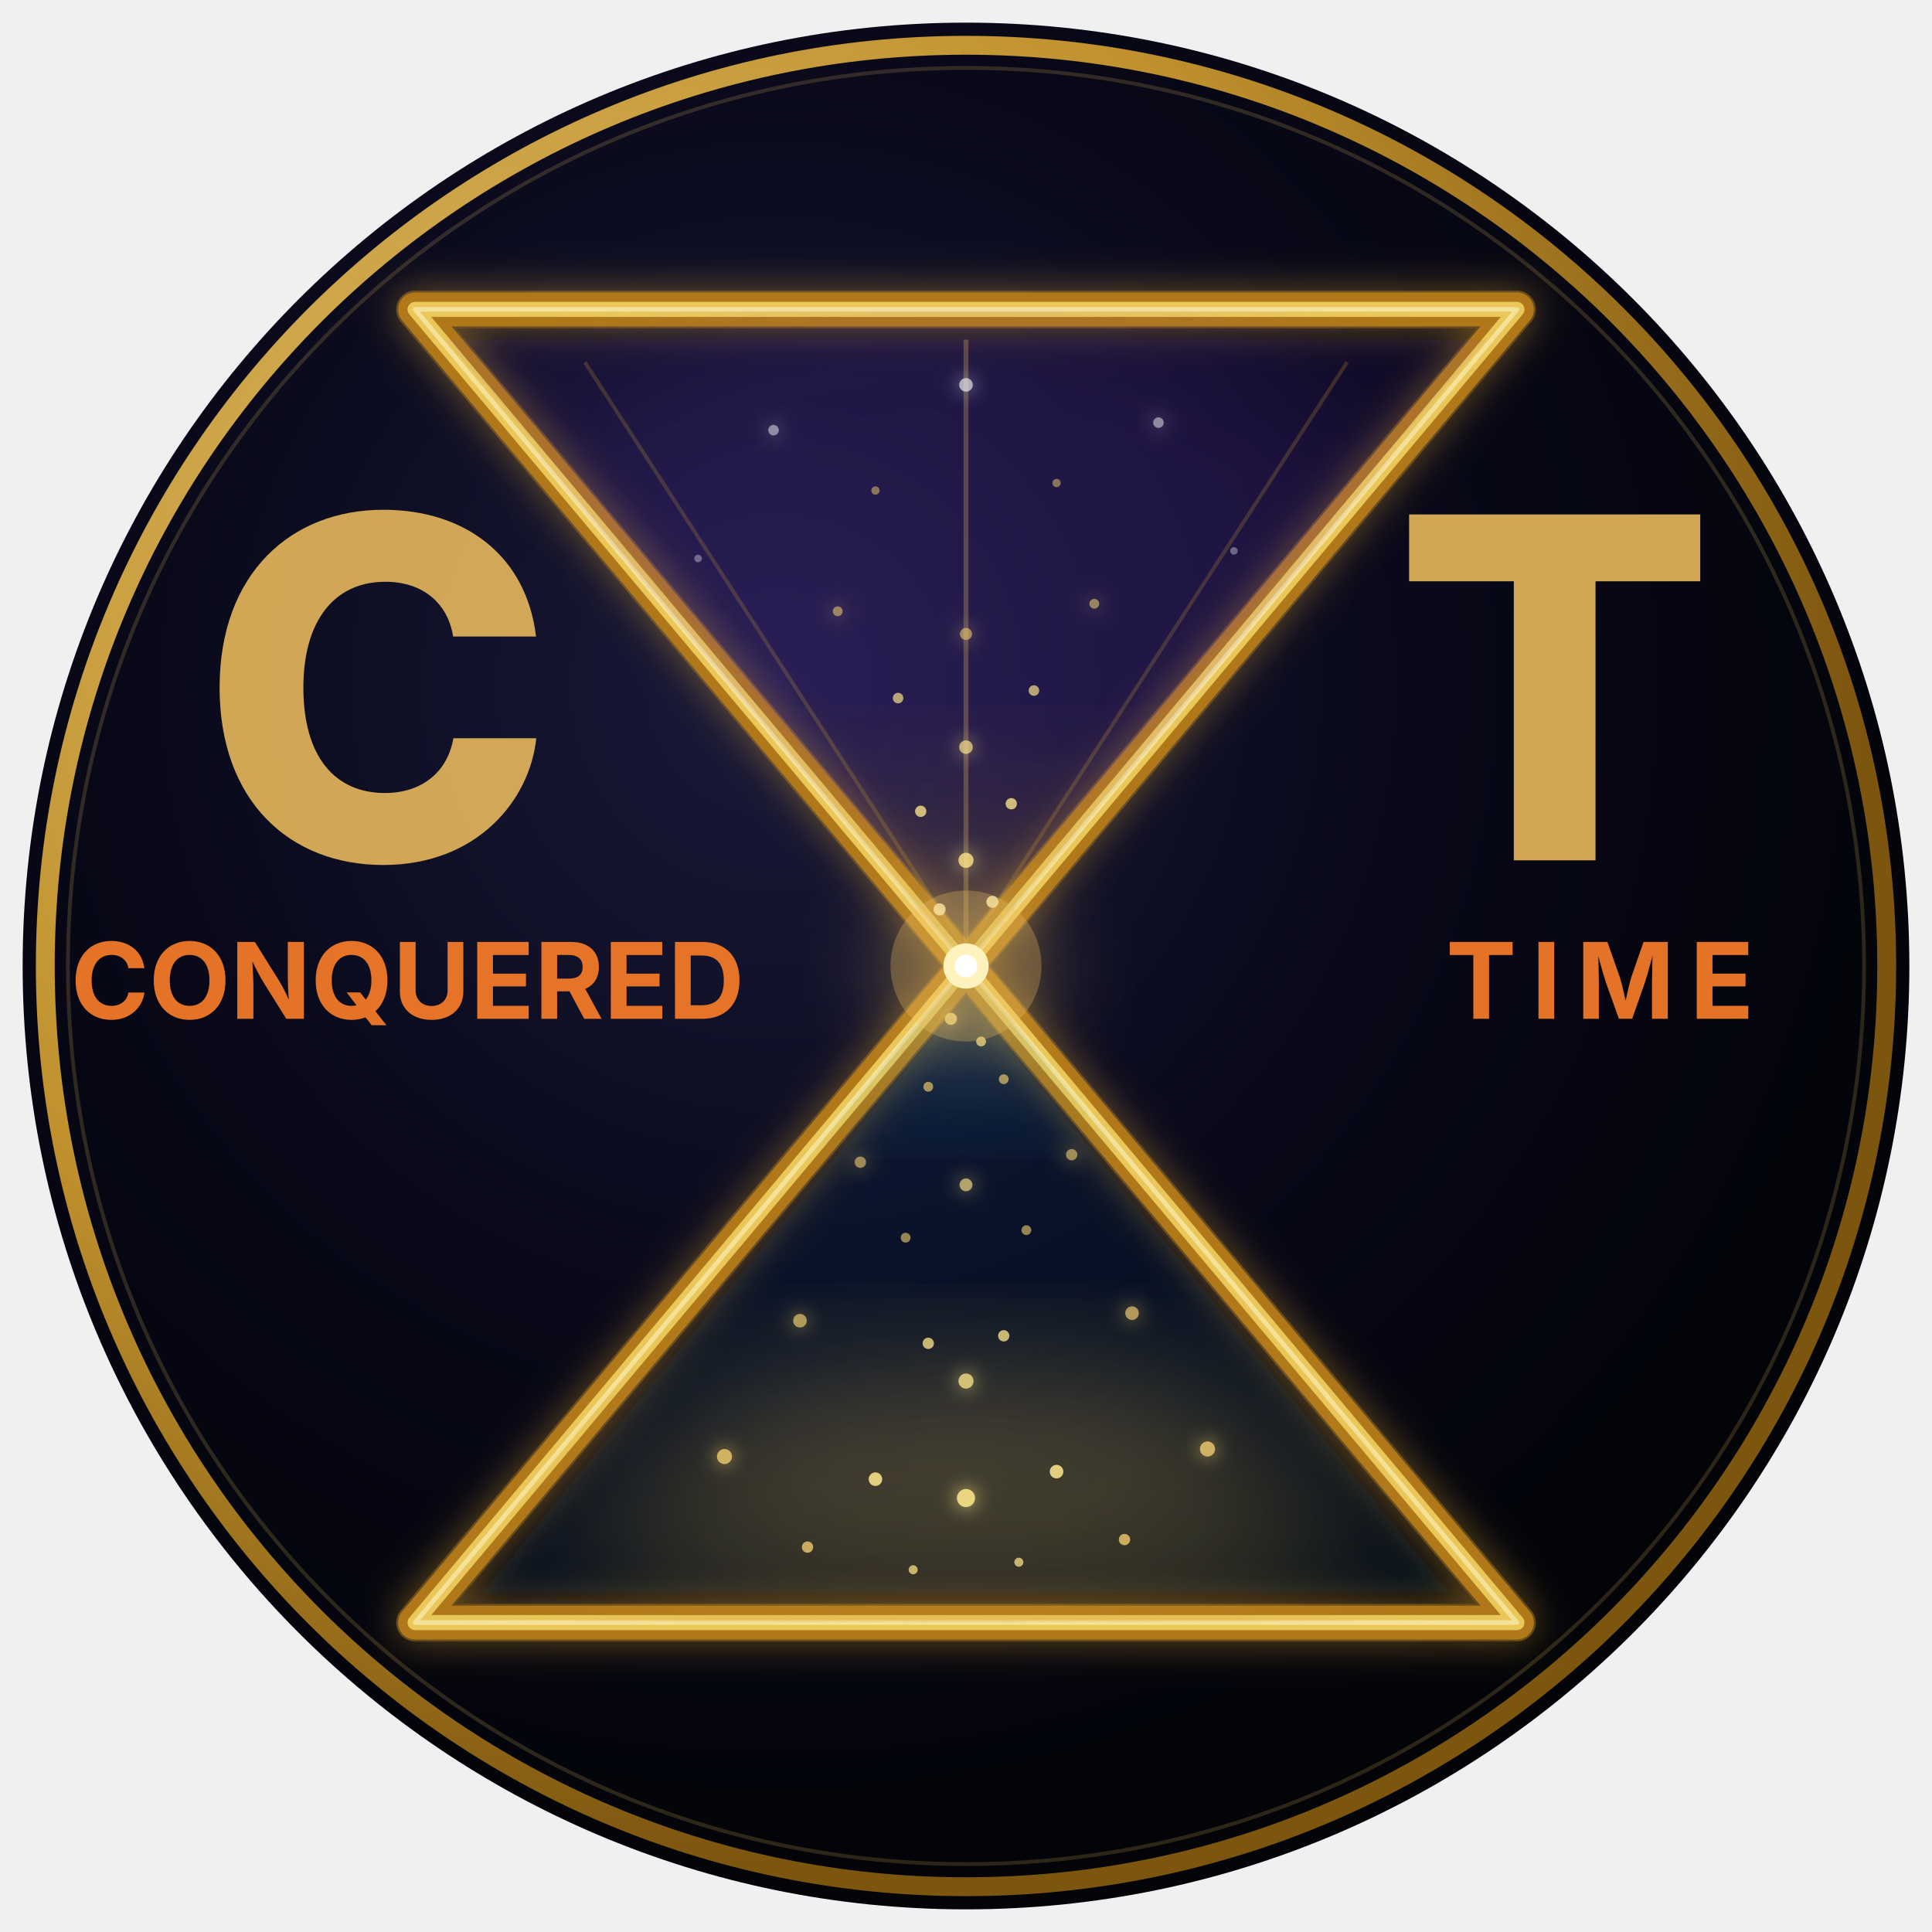
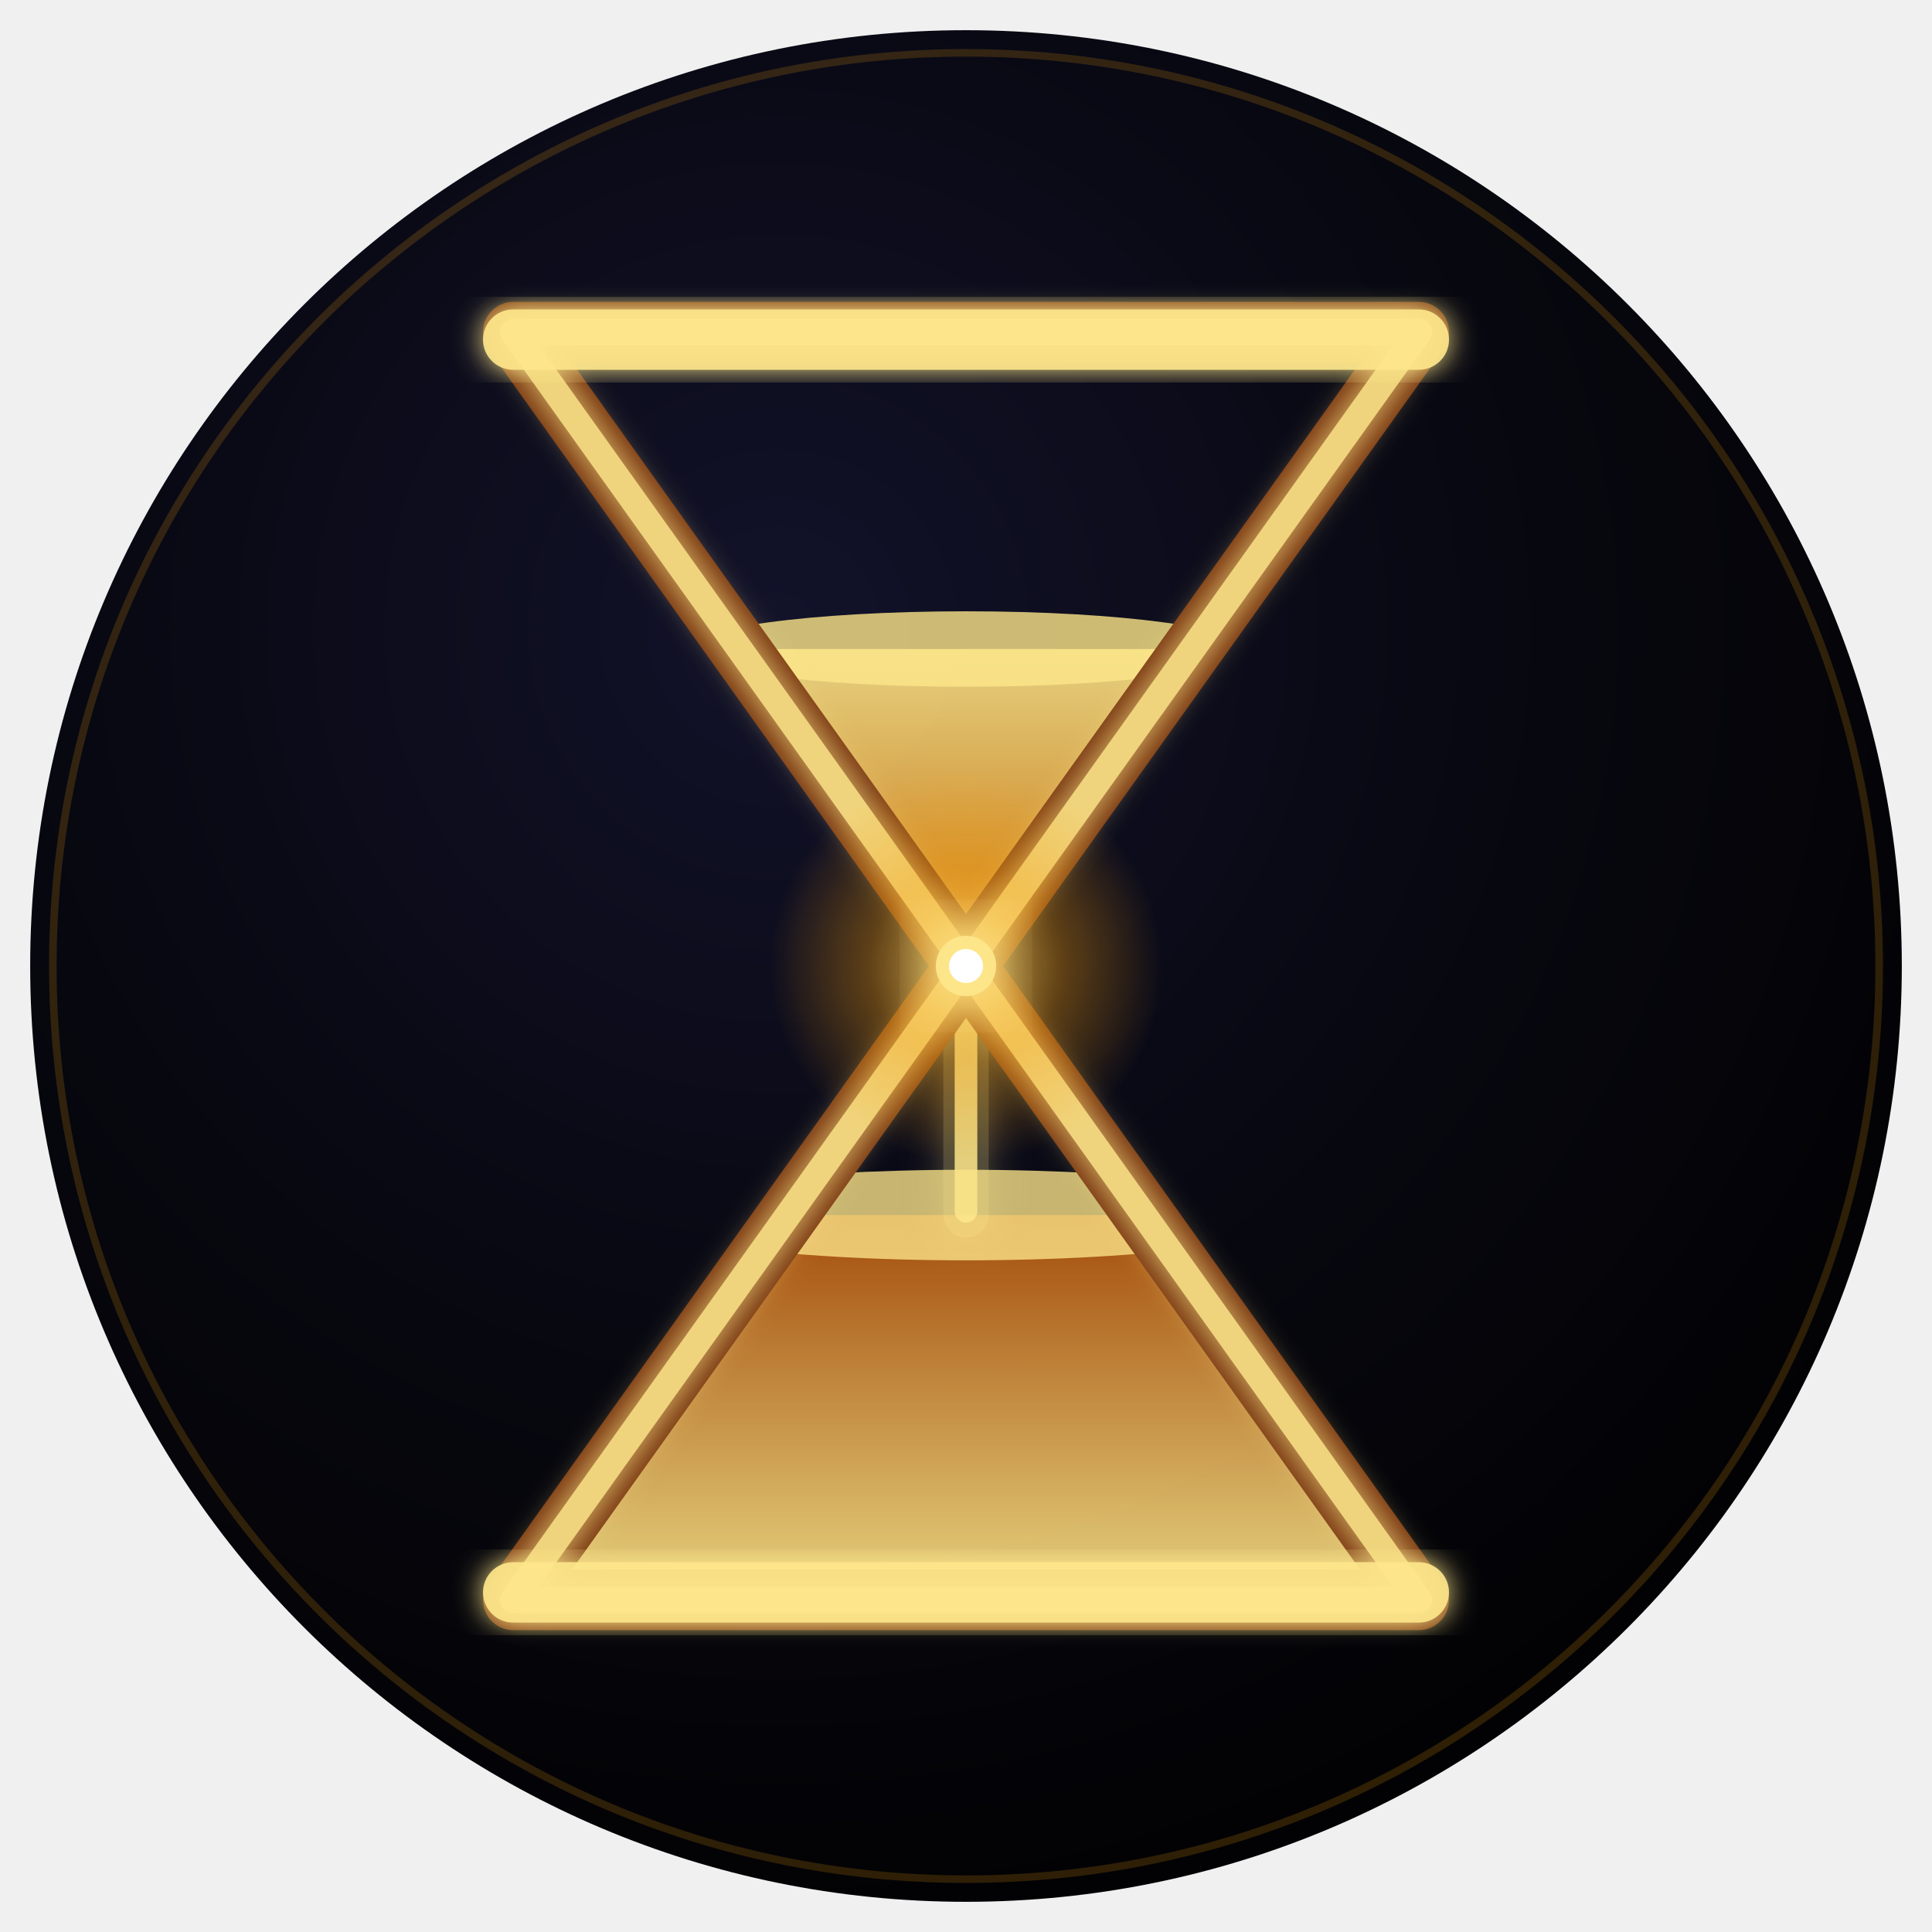
<svg xmlns="http://www.w3.org/2000/svg" width="512" height="512" viewBox="0 0 512 512" fill="none">
  <defs>
-     <radialGradient id="bg" cx="40%" cy="35%" r="65%">
-       <stop offset="0%" stop-color="#1a1a3a" />
-       <stop offset="55%" stop-color="#080818" />
-       <stop offset="100%" stop-color="#020408" />
+     <radialGradient id="bg" cx="40%" cy="32%" r="70%">
+       <stop offset="0%" stop-color="#12122a" />
+       <stop offset="60%" stop-color="#07070f" />
+       <stop offset="100%" stop-color="#020204" />
    </radialGradient>
-     <radialGradient id="rg" cx="30%" cy="30%" r="70%">
-       <stop offset="0%" stop-color="#f5d070" />
-       <stop offset="60%" stop-color="#d4a030" />
-       <stop offset="100%" stop-color="#8a5e10" />
+     <linearGradient id="sand-top" x1="0" y1="0" x2="0" y2="1">
+       <stop offset="0%" stop-color="#fde68a" />
+       <stop offset="100%" stop-color="#d97706" />
+     </linearGradient>
+     <linearGradient id="sand-bot" x1="0" y1="0" x2="0" y2="1">
+       <stop offset="0%" stop-color="#b45309" />
+       <stop offset="100%" stop-color="#fde68a" />
+     </linearGradient>
+     <radialGradient id="waist-glow" cx="50%" cy="50%" r="50%">
+       <stop offset="0%" stop-color="#fde68a" stop-opacity="0.85" />
+       <stop offset="50%" stop-color="#f59e0b" stop-opacity="0.35" />
+       <stop offset="100%" stop-color="#f59e0b" stop-opacity="0" />
    </radialGradient>
-     <linearGradient id="bar" x1="0" y1="0" x2="1" y2="0">
-       <stop offset="0%" stop-color="#8a6010" stop-opacity="0.3" />
-       <stop offset="20%" stop-color="#d4a030" />
-       <stop offset="50%" stop-color="#fff4c0" />
-       <stop offset="80%" stop-color="#d4a030" />
-       <stop offset="100%" stop-color="#8a6010" stop-opacity="0.3" />
-     </linearGradient>
-     <filter id="fg" x="-20%" y="-20%" width="140%" height="140%">
+     <filter id="glow" x="-60%" y="-60%" width="220%" height="220%">
+       <feGaussianBlur stdDeviation="12" result="b" />
+       <feMerge>
+         <feMergeNode in="b" />
+         <feMergeNode in="SourceGraphic" />
+       </feMerge>
+     </filter>
+     <filter id="soft" x="-20%" y="-20%" width="140%" height="140%">
+       <feGaussianBlur stdDeviation="4" result="b" />
+       <feMerge>
+         <feMergeNode in="b" />
+         <feMergeNode in="SourceGraphic" />
+       </feMerge>
+     </filter>
+     <filter id="stream-glow" x="-300%" y="-10%" width="700%" height="120%">
      <feGaussianBlur stdDeviation="5" result="b" />
      <feMerge>
        <feMergeNode in="b" />
        <feMergeNode in="SourceGraphic" />
      </feMerge>
    </filter>
-     <filter id="waist" x="-100%" y="-100%" width="300%" height="300%">
-       <feGaussianBlur stdDeviation="12" result="b" />
-       <feMerge>
-         <feMergeNode in="b" />
-         <feMergeNode in="SourceGraphic" />
-       </feMerge>
-     </filter>
-     <filter id="nd" x="-150%" y="-150%" width="400%" height="400%">
-       <feGaussianBlur stdDeviation="5" result="b" />
-       <feMerge>
-         <feMergeNode in="b" />
-         <feMergeNode in="SourceGraphic" />
-       </feMerge>
-     </filter>
-     <filter id="nb" x="-30%" y="-30%" width="160%" height="160%">
-       <feGaussianBlur stdDeviation="18" />
-     </filter>
-     <filter id="st" x="-200%" y="-200%" width="500%" height="500%">
-       <feGaussianBlur stdDeviation="2.5" result="b" />
-       <feMerge>
-         <feMergeNode in="b" />
-         <feMergeNode in="SourceGraphic" />
-       </feMerge>
-     </filter>
-     <clipPath id="hg">
-       <path d="M110 82 L402 82 L256 256 L402 430 L110 430 L256 256 Z" />
+     <clipPath id="clip-top">
+       <polygon points="144,96 368,96 256,252" />
+     </clipPath>
+     <clipPath id="clip-bot">
+       <polygon points="256,260 368,416 144,416" />
    </clipPath>
  </defs>
-   <circle cx="256" cy="256" r="250" fill="url(#bg)" />
-   <circle cx="256" cy="256" r="244" fill="none" stroke="url(#rg)" stroke-width="5" opacity="0.9" />
-   <circle cx="256" cy="256" r="238" fill="none" stroke="#f0c060" stroke-width="1" opacity="0.18" />
-   <path d="M110 82 L402 82 L256 256 L402 430 L110 430 L256 256 Z" fill="none" stroke="#c8902a" stroke-width="10" stroke-linecap="round" stroke-linejoin="round" filter="url(#fg)" opacity="0.5" />
-   <path d="M110 82 L402 82 L256 256 L402 430 L110 430 L256 256 Z" fill="none" stroke="#b07818" stroke-width="9" stroke-linecap="round" stroke-linejoin="round" />
-   <path d="M110 82 L402 82 L256 256 L402 430 L110 430 L256 256 Z" fill="none" stroke="#f0d060" stroke-width="4" stroke-linecap="round" stroke-linejoin="round" opacity="0.9" />
-   <path d="M110 82 L402 82 L256 256 L402 430 L110 430 L256 256 Z" fill="none" stroke="#fff8d0" stroke-width="1.2" stroke-linecap="round" stroke-linejoin="round" opacity="0.55" />
-   <line x1="110" y1="82" x2="402" y2="82" stroke="#b07818" stroke-width="10" stroke-linecap="round" filter="url(#fg)" opacity="0.6" />
-   <line x1="110" y1="82" x2="402" y2="82" stroke="url(#bar)" stroke-width="10" stroke-linecap="round" />
-   <line x1="110" y1="430" x2="402" y2="430" stroke="#b07818" stroke-width="10" stroke-linecap="round" filter="url(#fg)" opacity="0.6" />
-   <line x1="110" y1="430" x2="402" y2="430" stroke="url(#bar)" stroke-width="10" stroke-linecap="round" />
-   <g clip-path="url(#hg)">
-     <ellipse cx="256" cy="150" rx="120" ry="70" fill="#7c3aed" opacity="0.10" filter="url(#nb)" />
-     <ellipse cx="256" cy="235" rx="70" ry="30" fill="#d4a030" opacity="0.14" filter="url(#nb)" />
-     <path d="M118 90 L394 90 L256 248 Z" fill="#7c3aed" fill-opacity="0.06" />
-     <line x1="155" y1="96" x2="256" y2="252" stroke="#d4a030" stroke-width="1.0" opacity="0.22" />
-     <line x1="256" y1="90" x2="256" y2="252" stroke="#f0c060" stroke-width="1.3" opacity="0.28" />
-     <line x1="357" y1="96" x2="256" y2="252" stroke="#d4a030" stroke-width="1.0" opacity="0.22" />
-     <circle cx="256" cy="102" r="1.8" fill="white" opacity="0.65" filter="url(#st)" />
-     <circle cx="205" cy="114" r="1.4" fill="white" opacity="0.50" filter="url(#st)" />
-     <circle cx="307" cy="112" r="1.4" fill="white" opacity="0.50" filter="url(#st)" />
-     <circle cx="232" cy="130" r="1.1" fill="#f5d070" opacity="0.50" />
-     <circle cx="280" cy="128" r="1.1" fill="#f5d070" opacity="0.50" />
-     <circle cx="185" cy="148" r="1.0" fill="white" opacity="0.35" />
-     <circle cx="327" cy="146" r="1.0" fill="white" opacity="0.35" />
-     <circle cx="222" cy="162" r="1.3" fill="#f5d070" opacity="0.58" filter="url(#st)" />
-     <circle cx="290" cy="160" r="1.3" fill="#f5d070" opacity="0.58" filter="url(#st)" />
-     <circle cx="256" cy="168" r="1.6" fill="#f5d070" opacity="0.62" filter="url(#st)" />
-     <circle cx="238" cy="185" r="1.4" fill="#fde68a" opacity="0.68" />
-     <circle cx="274" cy="183" r="1.4" fill="#fde68a" opacity="0.68" />
-     <circle cx="256" cy="198" r="1.8" fill="#fde68a" opacity="0.72" filter="url(#st)" />
-     <circle cx="244" cy="215" r="1.5" fill="#fde68a" opacity="0.78" />
-     <circle cx="268" cy="213" r="1.5" fill="#fde68a" opacity="0.78" />
-     <circle cx="256" cy="228" r="2.0" fill="#fde68a" opacity="0.84" filter="url(#st)" />
-     <circle cx="249" cy="241" r="1.6" fill="#fff4c0" opacity="0.88" />
-     <circle cx="263" cy="239" r="1.6" fill="#fff4c0" opacity="0.88" />
-     <ellipse cx="256" cy="405" rx="105" ry="38" fill="#c8902a" opacity="0.22" filter="url(#nb)" />
-     <ellipse cx="256" cy="385" rx="75" ry="28" fill="#f5d070" opacity="0.13" filter="url(#nb)" />
-     <ellipse cx="256" cy="272" rx="50" ry="22" fill="#0ea5e9" opacity="0.13" filter="url(#nb)" />
-     <path d="M256 264 L384 422 L128 422 Z" fill="#0ea5e9" fill-opacity="0.06" />
-     <circle cx="252" cy="270" r="1.6" fill="#fde68a" opacity="0.80" filter="url(#st)" />
-     <circle cx="260" cy="276" r="1.3" fill="#fde68a" opacity="0.72" />
-     <circle cx="246" cy="288" r="1.3" fill="#f5d070" opacity="0.65" />
-     <circle cx="266" cy="286" r="1.3" fill="#f5d070" opacity="0.65" />
-     <circle cx="228" cy="308" r="1.5" fill="#f5d070" opacity="0.62" filter="url(#st)" />
-     <circle cx="284" cy="306" r="1.5" fill="#f5d070" opacity="0.62" filter="url(#st)" />
-     <circle cx="256" cy="314" r="1.7" fill="#fde68a" opacity="0.68" filter="url(#st)" />
-     <circle cx="240" cy="328" r="1.3" fill="#f5d070" opacity="0.60" />
-     <circle cx="272" cy="326" r="1.3" fill="#f5d070" opacity="0.60" />
-     <circle cx="212" cy="350" r="1.8" fill="#f5d070" opacity="0.70" filter="url(#st)" />
-     <circle cx="300" cy="348" r="1.8" fill="#f5d070" opacity="0.70" filter="url(#st)" />
-     <circle cx="246" cy="356" r="1.5" fill="#fde68a" opacity="0.76" />
-     <circle cx="266" cy="354" r="1.5" fill="#fde68a" opacity="0.76" />
-     <circle cx="256" cy="366" r="2.0" fill="#fde68a" opacity="0.80" filter="url(#st)" />
-     <circle cx="192" cy="386" r="2.0" fill="#f5d070" opacity="0.82" filter="url(#st)" />
-     <circle cx="320" cy="384" r="2.0" fill="#f5d070" opacity="0.82" filter="url(#st)" />
-     <circle cx="232" cy="392" r="1.8" fill="#fde68a" opacity="0.86" />
-     <circle cx="280" cy="390" r="1.8" fill="#fde68a" opacity="0.86" />
-     <circle cx="256" cy="397" r="2.4" fill="#fde68a" opacity="0.90" filter="url(#st)" />
-     <circle cx="214" cy="410" r="1.5" fill="#f5d070" opacity="0.78" />
-     <circle cx="298" cy="408" r="1.5" fill="#f5d070" opacity="0.78" />
-     <circle cx="242" cy="416" r="1.2" fill="#fde68a" opacity="0.72" />
-     <circle cx="270" cy="414" r="1.2" fill="#fde68a" opacity="0.72" />
+   <circle cx="256" cy="256" r="248" fill="url(#bg)" />
+   <circle cx="256" cy="256" r="242" fill="none" stroke="#f59e0b" stroke-width="2" opacity="0.18" />
+   <g clip-path="url(#clip-top)">
+     <rect x="100" y="172" width="312" height="90" fill="url(#sand-top)" opacity="0.90" />
+     <ellipse cx="256" cy="172" rx="74" ry="10" fill="#fde68a" opacity="0.80" />
  </g>
-   <text x="100" y="228" text-anchor="middle" font-family="system-ui,-apple-system,sans-serif" font-size="126" font-weight="800" fill="#f0c060" fill-opacity="0.86">C</text>
-   <text x="108" y="270" text-anchor="middle" font-family="system-ui,-apple-system,sans-serif" font-size="28" font-weight="700" fill="#f07828" fill-opacity="0.95" letter-spacing="0">CONQUERED</text>
-   <text x="412" y="228" text-anchor="middle" font-family="system-ui,-apple-system,sans-serif" font-size="126" font-weight="800" fill="#f0c060" fill-opacity="0.86">T</text>
-   <text x="424" y="270" text-anchor="middle" font-family="system-ui,-apple-system,sans-serif" font-size="28" font-weight="700" fill="#f07828" fill-opacity="0.95" letter-spacing="4">TIME</text>
-   <circle cx="256" cy="256" r="20" fill="#f0c060" filter="url(#waist)" opacity="0.4" />
-   <circle cx="256" cy="256" r="6" fill="#fff4c0" opacity="0.97" />
-   <circle cx="256" cy="256" r="3" fill="white" />
+   <g clip-path="url(#clip-bot)">
+     <rect x="100" y="322" width="312" height="100" fill="url(#sand-bot)" opacity="0.90" />
+     <ellipse cx="256" cy="322" rx="88" ry="12" fill="#fde68a" opacity="0.78" />
+   </g>
+   <rect x="250" y="248" width="12" height="80" rx="6" fill="#fde68a" opacity="0.30" filter="url(#stream-glow)" />
+   <rect x="253" y="252" width="6" height="72" rx="3" fill="#fde68a" opacity="0.85" />
+   <path d="M136 88 L376 88 L256 256 L376 424 L136 424 L256 256 Z" fill="none" stroke="#78350f" stroke-width="16" stroke-linejoin="round" stroke-linecap="round" />
+   <path d="M136 88 L376 88 L256 256 L376 424 L136 424 L256 256 Z" fill="none" stroke="#fde68a" stroke-width="7" stroke-linejoin="round" stroke-linecap="round" filter="url(#soft)" opacity="0.90" />
+   <rect x="128" y="82" width="256" height="16" rx="8" fill="#fde68a" opacity="0.95" filter="url(#soft)" />
+   <rect x="128" y="414" width="256" height="16" rx="8" fill="#fde68a" opacity="0.95" filter="url(#soft)" />
+   <circle cx="256" cy="256" r="52" fill="url(#waist-glow)" />
+   <circle cx="256" cy="256" r="8" fill="#fde68a" filter="url(#glow)" opacity="0.95" />
+   <circle cx="256" cy="256" r="4.5" fill="white" />
</svg>
